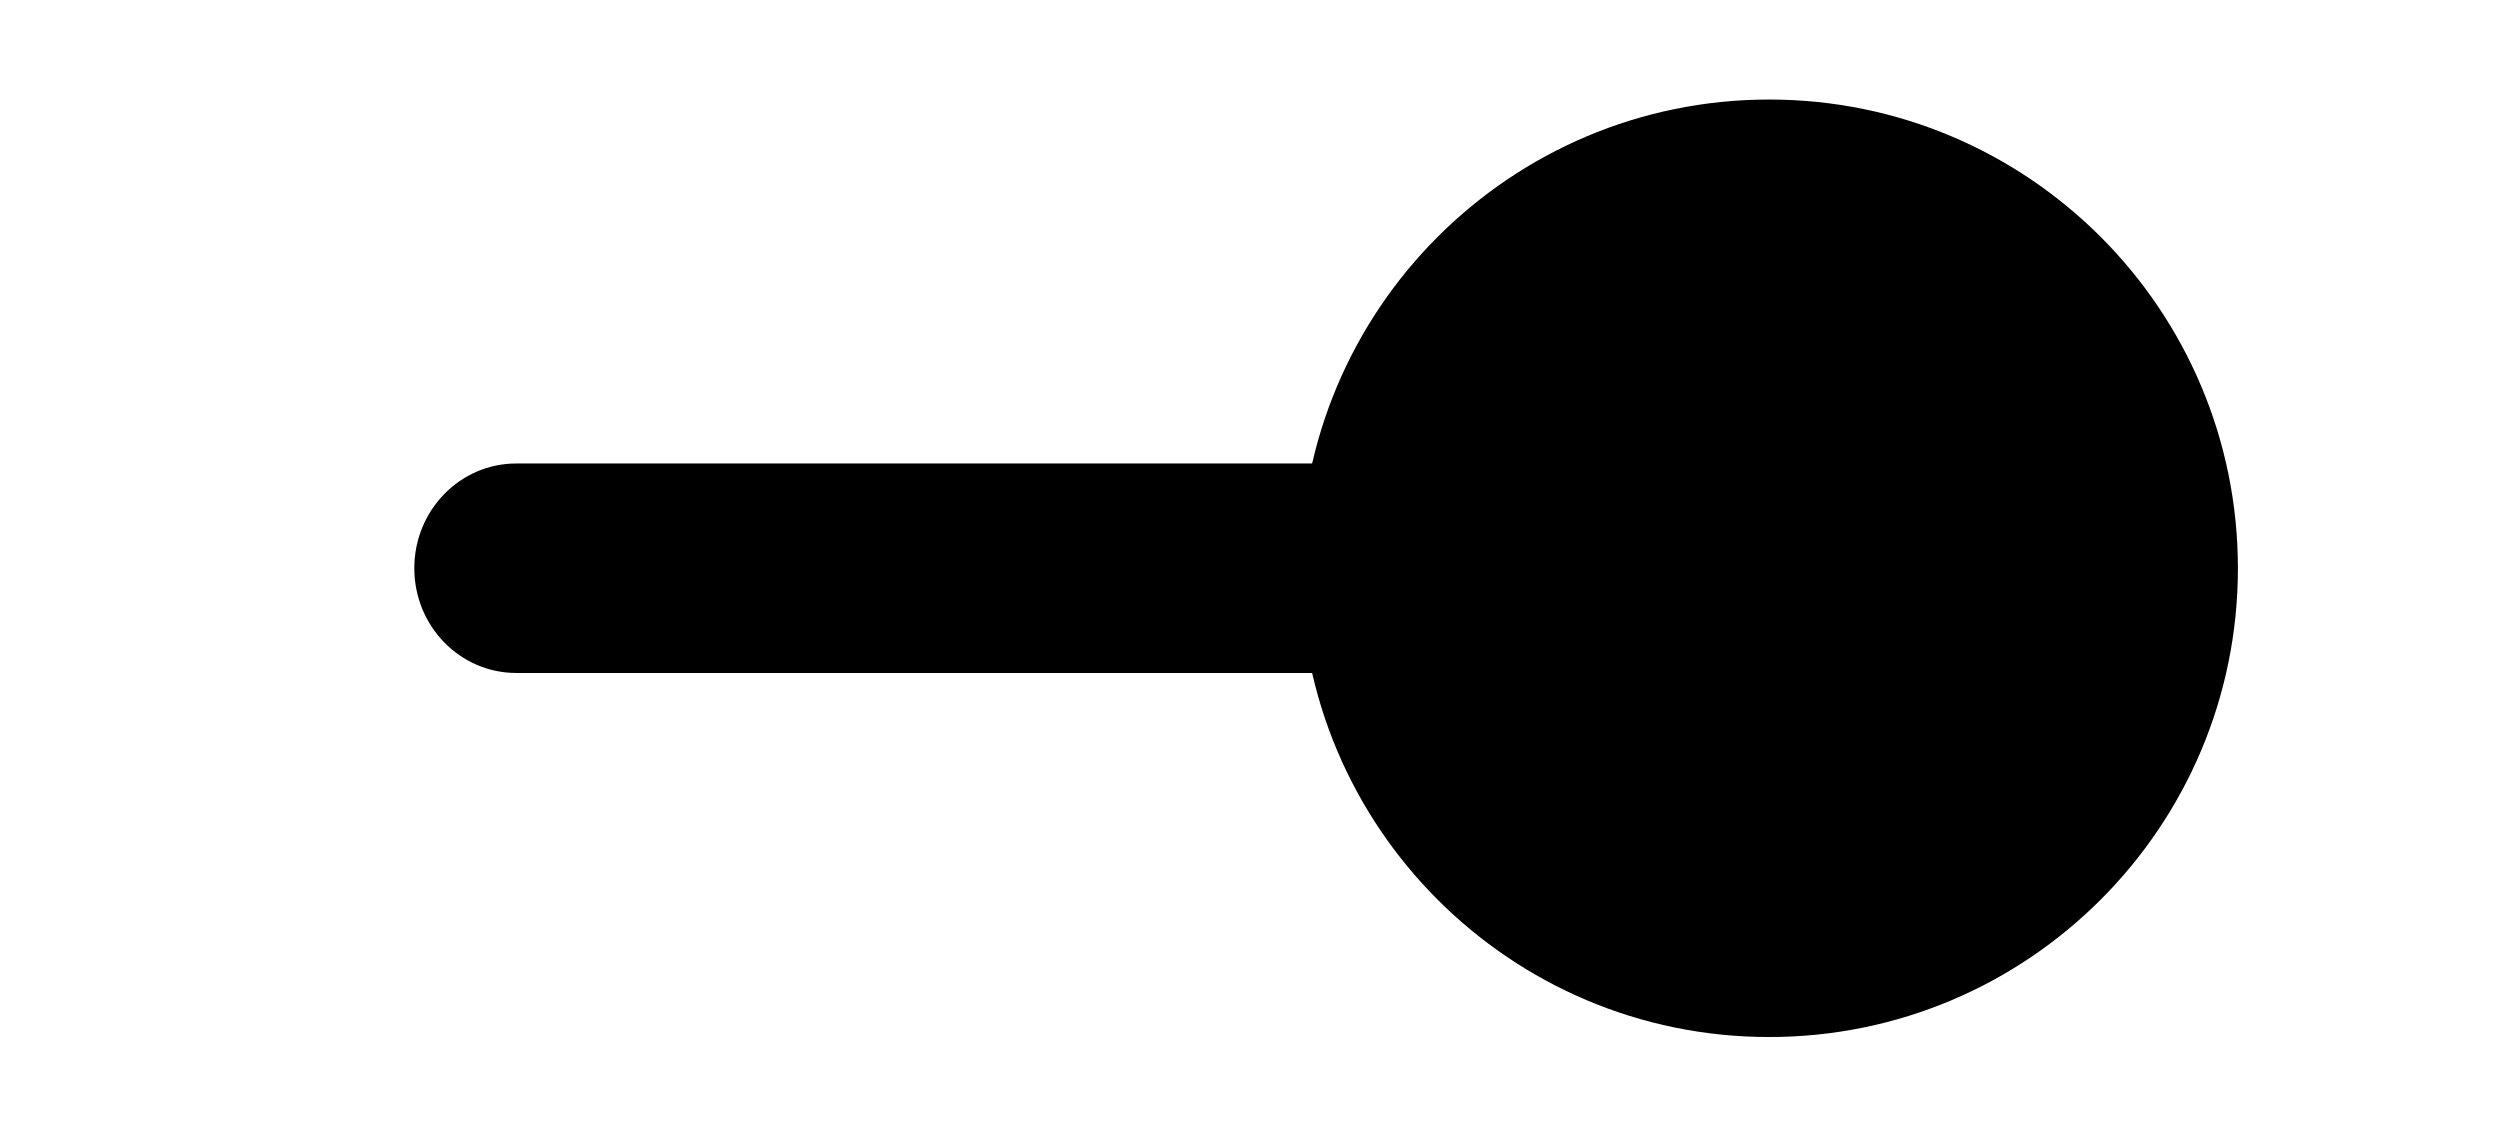
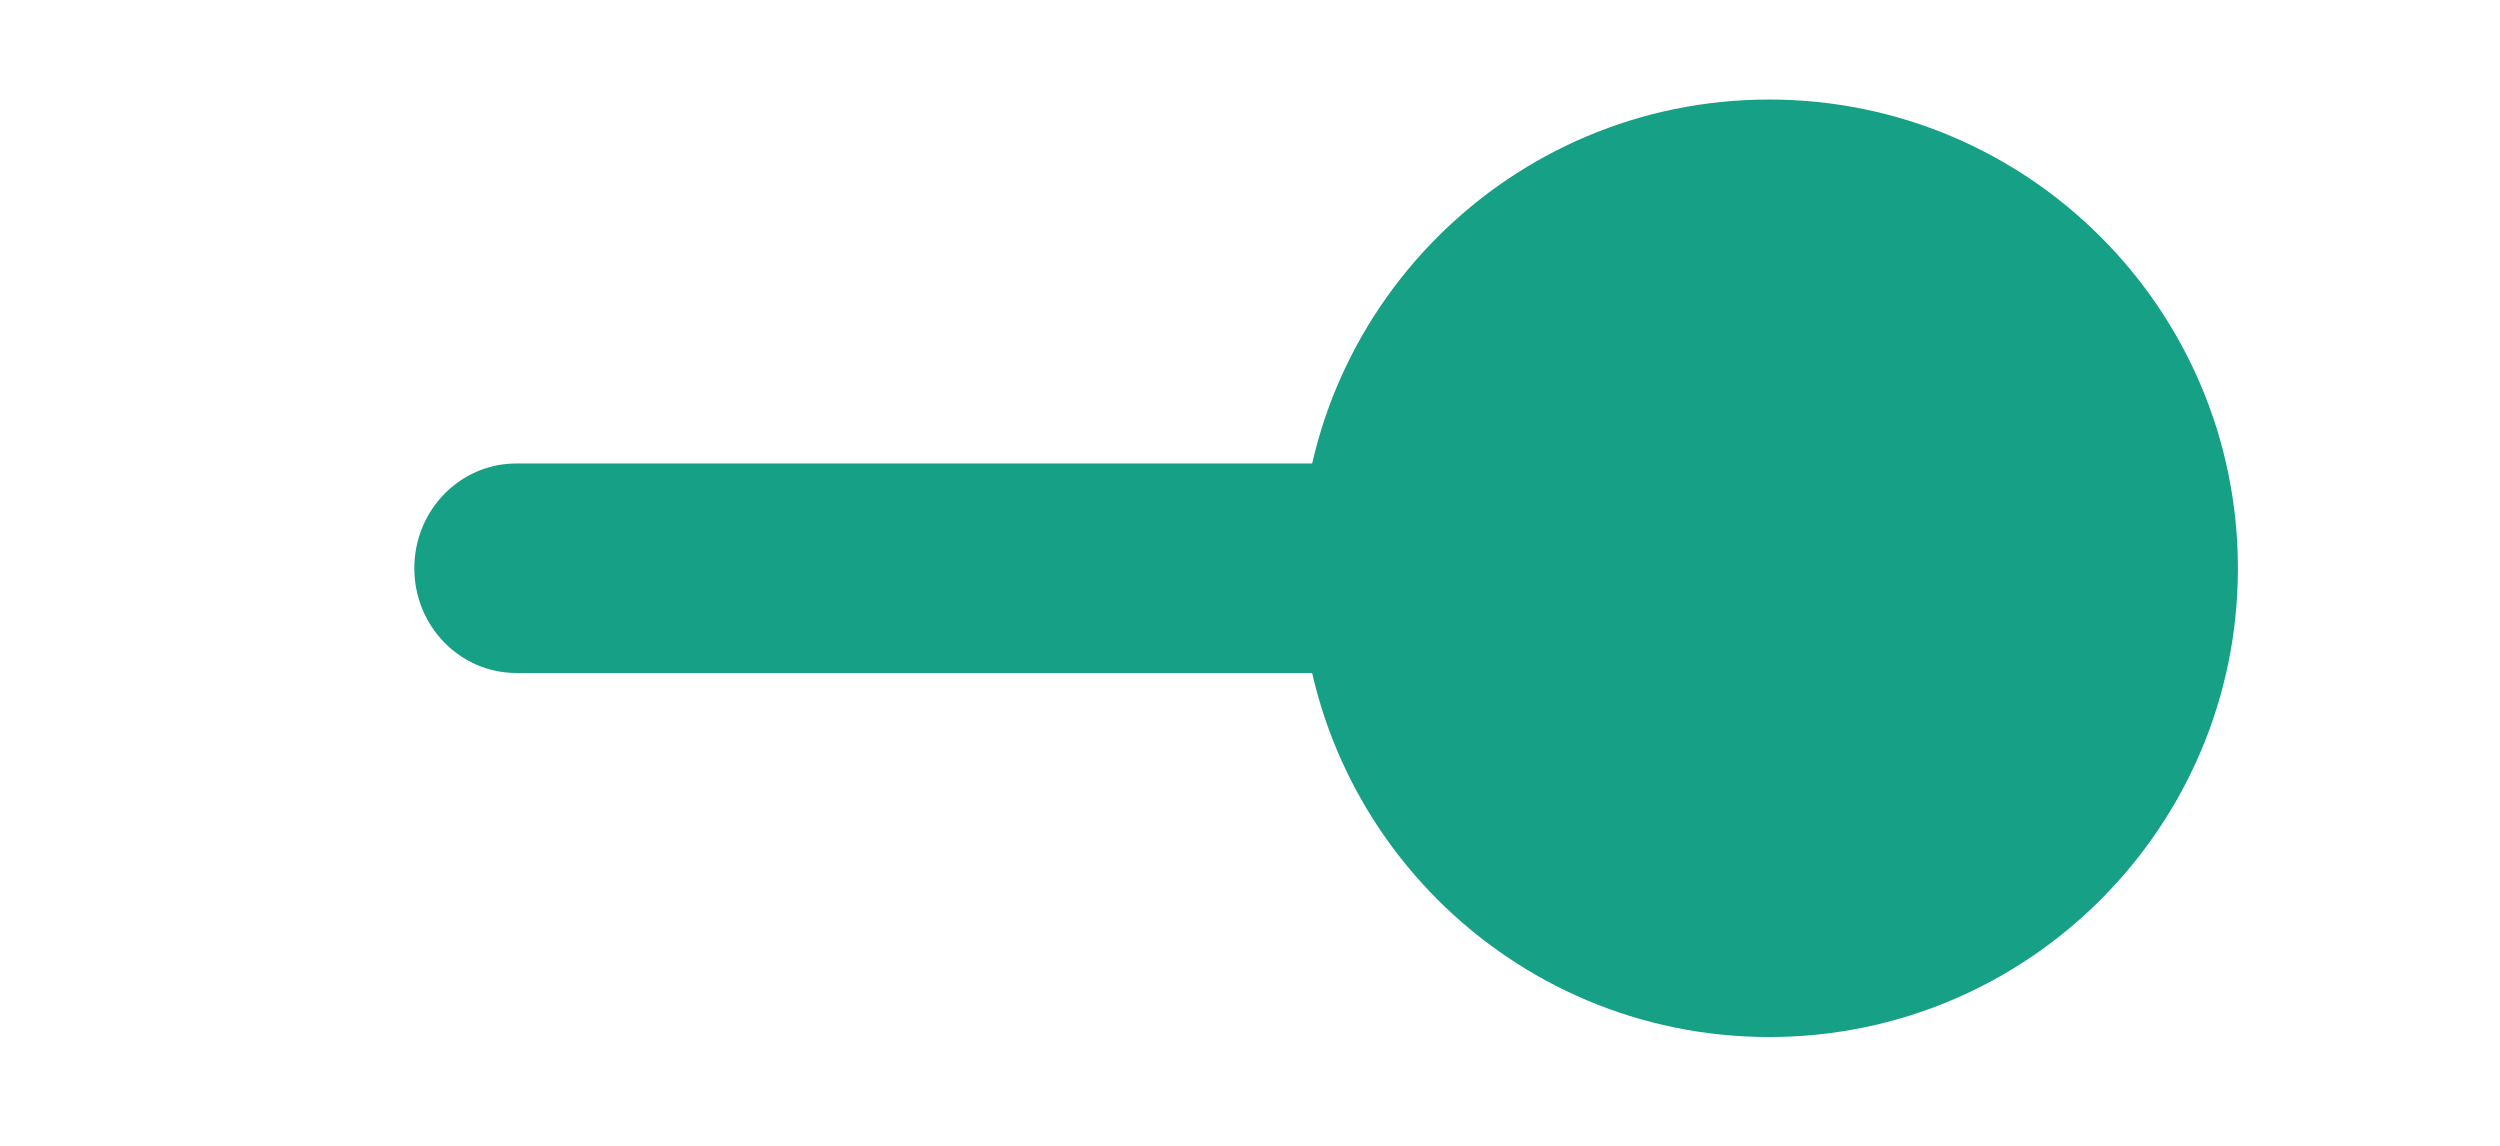
<svg xmlns="http://www.w3.org/2000/svg" width="48" height="22" id="svg2857" version="1.1">
  <defs id="defs2859">
    </defs>
  <g id="layer1" transform="translate(-444.6429,-781.3622)">
    <g transform="matrix(0.6526046,0,0,0.8055442,99.59264,-636.3217)" id="g37994">
      <g transform="matrix(1.532321,0,0,1.241397,-324.8564,441.5087)" id="toggle-on">
-         <rect style="color:#000000;clip-rule:nonzero;display:inline;overflow:visible;visibility:visible;opacity:1;isolation:auto;mix-blend-mode:normal;color-interpolation:sRGB;color-interpolation-filters:linearRGB;solid-color:#000000;solid-opacity:1;fill:#;fill-opacity:1;fill-rule:nonzero;stroke:none;stroke-width:3;stroke-linecap:round;stroke-linejoin:miter;stroke-miterlimit:4;stroke-dasharray:none;stroke-dashoffset:0;stroke-opacity:1;marker:none;marker-start:none;marker-mid:none;marker-end:none;paint-order:normal;color-rendering:auto;image-rendering:auto;shape-rendering:auto;text-rendering:auto;enable-background:accumulate" id="rect8475" width="34.85" height="4.022" x="565.008" y="1070.928" rx="1.956" ry="2.011" />
-         <circle transform="scale(-1,1)" style="color:#000000;clip-rule:nonzero;display:inline;overflow:visible;visibility:visible;opacity:1;isolation:auto;mix-blend-mode:normal;color-interpolation:sRGB;color-interpolation-filters:linearRGB;solid-color:#000000;solid-opacity:1;fill:#;fill-opacity:1;fill-rule:nonzero;stroke:none;stroke-width:3;stroke-linecap:round;stroke-linejoin:miter;stroke-miterlimit:4;stroke-dasharray:none;stroke-dashoffset:0;stroke-opacity:1;marker:none;marker-start:none;marker-mid:none;marker-end:none;paint-order:normal;color-rendering:auto;image-rendering:auto;shape-rendering:auto;text-rendering:auto;enable-background:accumulate" id="circle8463" cx="-591.021" cy="1072.94" r="9" />
+         <rect style="color:#000000;clip-rule:nonzero;display:inline;overflow:visible;visibility:visible;opacity:1;isolation:auto;mix-blend-mode:normal;color-interpolation:sRGB;color-interpolation-filters:linearRGB;solid-color:#000000;solid-opacity:1;fill:#16a085;fill-opacity:1;fill-rule:nonzero;stroke:none;stroke-width:3;stroke-linecap:round;stroke-linejoin:miter;stroke-miterlimit:4;stroke-dasharray:none;stroke-dashoffset:0;stroke-opacity:1;marker:none;marker-start:none;marker-mid:none;marker-end:none;paint-order:normal;color-rendering:auto;image-rendering:auto;shape-rendering:auto;text-rendering:auto;enable-background:accumulate" id="rect8475" width="34.85" height="4.022" x="565.008" y="1070.928" rx="1.956" ry="2.011" />
+         <circle transform="scale(-1,1)" style="color:#000000;clip-rule:nonzero;display:inline;overflow:visible;visibility:visible;opacity:1;isolation:auto;mix-blend-mode:normal;color-interpolation:sRGB;color-interpolation-filters:linearRGB;solid-color:#000000;solid-opacity:1;fill:#16a085;fill-opacity:1;fill-rule:nonzero;stroke:none;stroke-width:3;stroke-linecap:round;stroke-linejoin:miter;stroke-miterlimit:4;stroke-dasharray:none;stroke-dashoffset:0;stroke-opacity:1;marker:none;marker-start:none;marker-mid:none;marker-end:none;paint-order:normal;color-rendering:auto;image-rendering:auto;shape-rendering:auto;text-rendering:auto;enable-background:accumulate" id="circle8463" cx="-591.021" cy="1072.94" r="9" />
      </g>
    </g>
  </g>
</svg>
